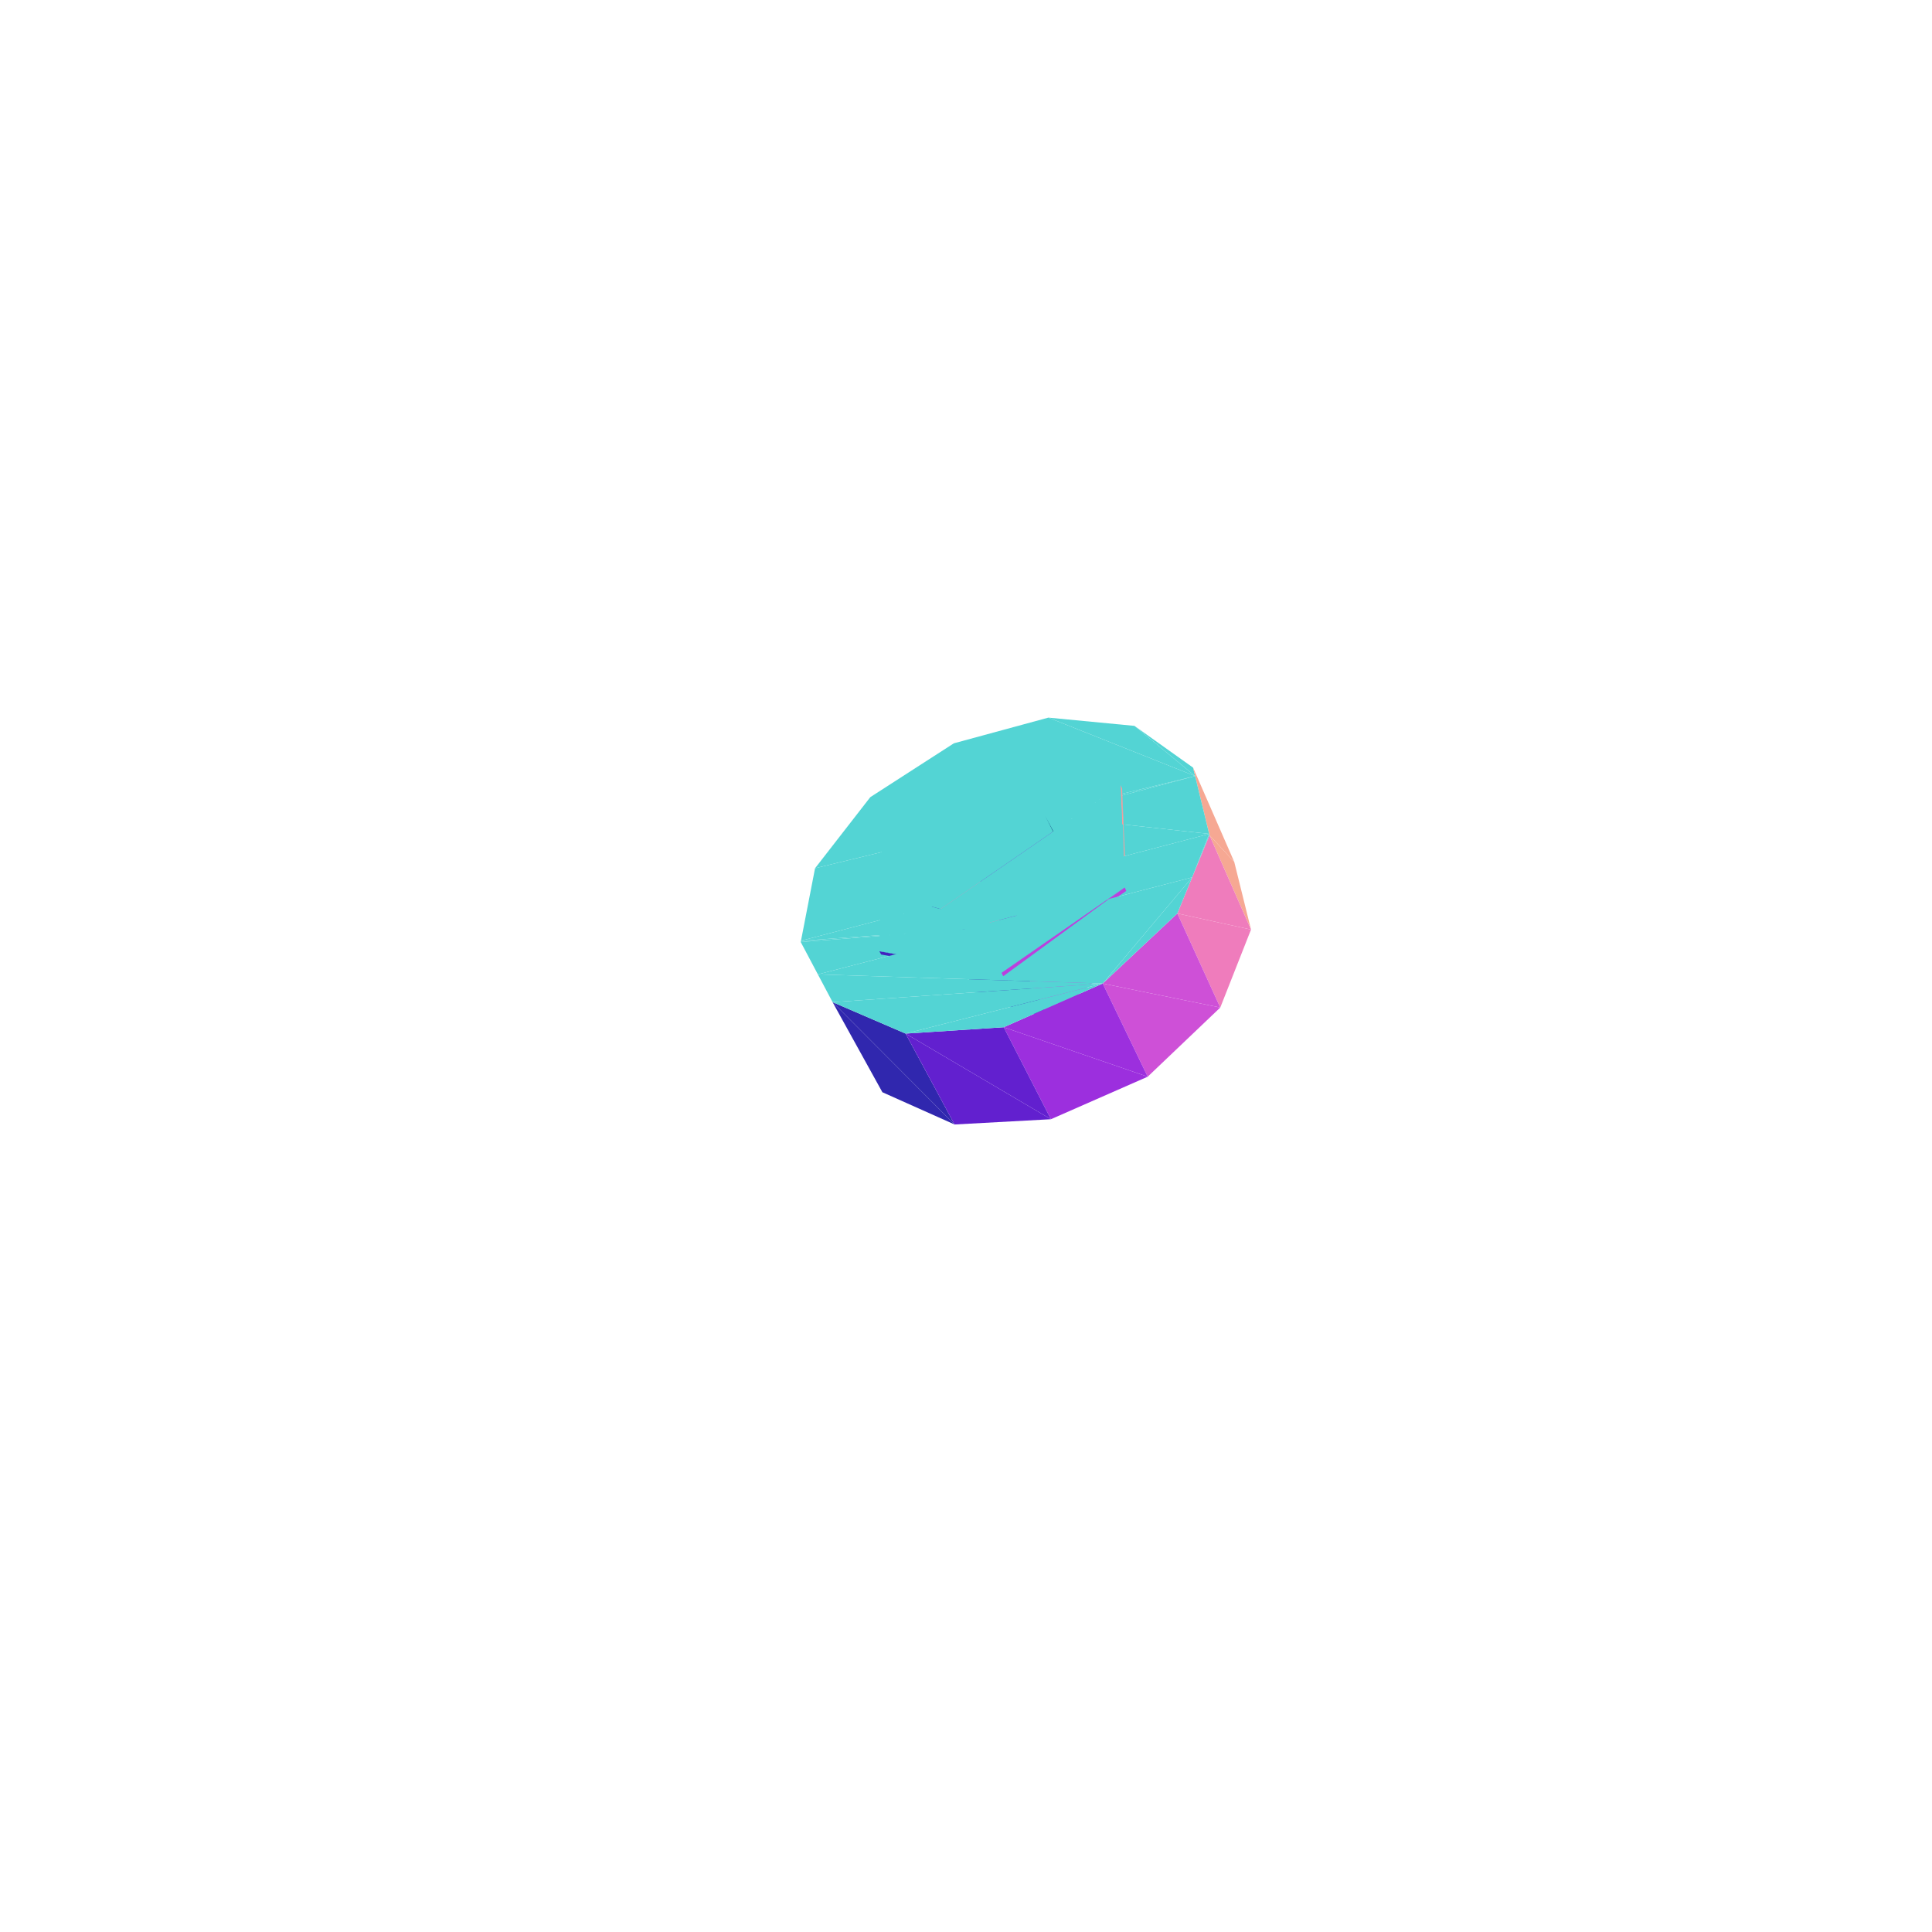
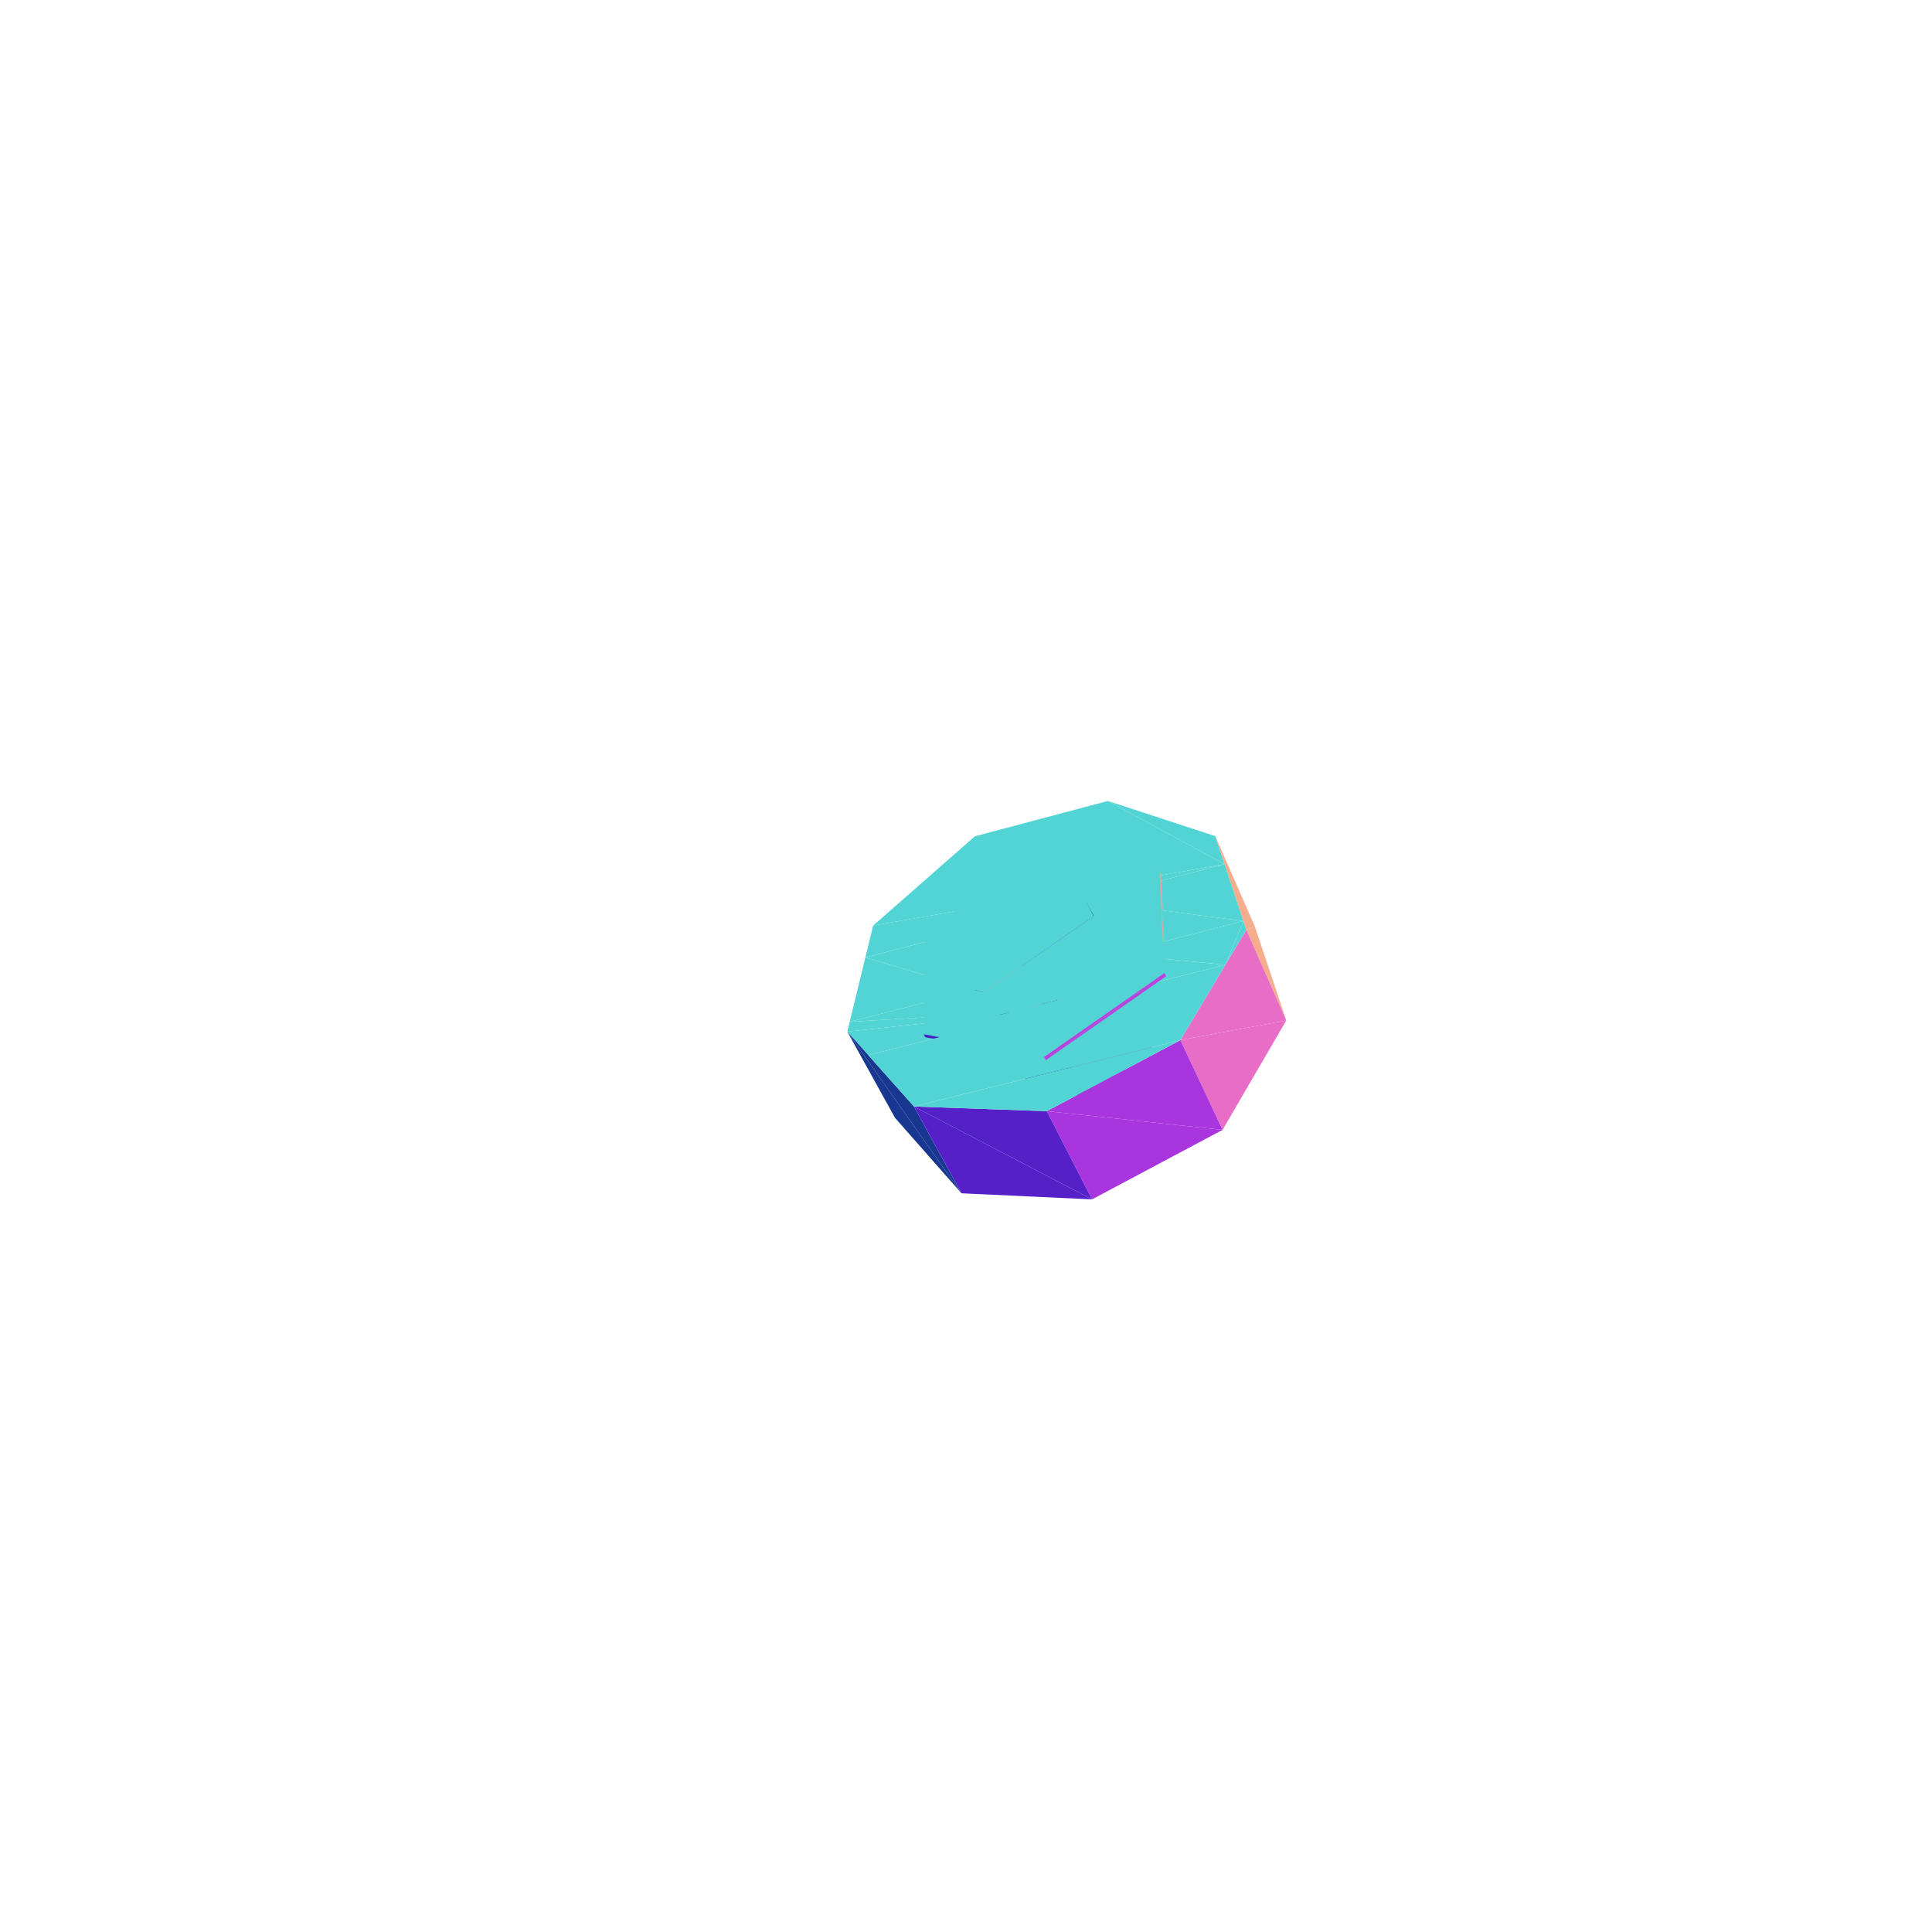
<svg xmlns="http://www.w3.org/2000/svg" viewBox="-250 -250 500 500" width="500" height="500">
-   <path d="M31.945,-14.91L-1.894,-32.9L9.964,-9.216z" style="fill:rgb(127,37,217)" />
-   <path d="M59.299,-49.155L-3.147,-57.63L-24.769,-43.696zM59.299,-49.155L21.321,-64.281L-3.147,-57.63zM59.299,-49.155L-24.769,-43.696L-39.068,-25.293z" style="fill:rgb(83,212,212)" />
-   <path d="M9.964,-9.216L-8.906,-15.378L3.268,8.234z" style="fill:rgb(241,128,184)" />
-   <path d="M31.945,-14.91L20.519,-38.854L-1.894,-32.9z" style="fill:rgb(127,37,217)" />
-   <path d="M39.38,-0.98L20.519,-38.854L31.945,-14.91z" style="fill:rgb(13,70,126)" />
-   <path d="M59.299,-49.155L43.595,-62.144L21.321,-64.281z" style="fill:rgb(83,212,212)" />
-   <path d="M9.964,-9.216L-1.894,-32.9L-8.906,-15.378z" style="fill:rgb(241,128,184)" />
-   <path d="M59.299,-49.155L-39.068,-25.293L-39.532,-22.901zM-22.424,-3.828L8.728,-51.256L-21.851,-30.337zM-8.906,-15.378L-1.894,-32.9L-39.532,-22.901zM-8.906,-15.378L-39.532,-22.901L-42.704,-6.531z" style="fill:rgb(83,212,212)" />
-   <path d="M21.446,13.594L-8.906,-15.378L3.268,8.234z" style="fill:rgb(57,36,182)" />
-   <path d="M-22.424,-3.828L40.003,-46.811L8.728,-51.256zM59.299,-49.155L58.769,-51.339L43.595,-62.144z" style="fill:rgb(83,212,212)" />
-   <path d="M39.38,-0.98L27.926,-25.019L20.519,-38.854z" style="fill:rgb(13,70,126)" />
-   <path d="M69.42,-26.95L63.007,-33.877L73.762,-9.426z" style="fill:rgb(246,168,147)" />
-   <path d="M39.38,-0.98L9.518,-10.232L21.446,13.594z" style="fill:rgb(197,72,218)" />
-   <path d="M69.42,-26.95L58.769,-51.339L63.007,-33.877z" style="fill:rgb(246,168,147)" />
-   <path d="M9.518,-10.232L-42.704,-6.531L-42.769,-6.197z" style="fill:rgb(83,212,212)" />
-   <path d="M-2.96,41.015L-34.527,9.355L-21.639,32.67z" style="fill:rgb(48,39,174)" />
-   <path d="M21.446,13.594L9.518,-10.232L-8.906,-15.378z" style="fill:rgb(57,36,182)" />
-   <path d="M9.518,-10.232L-8.906,-15.378L-42.704,-6.531zM9.518,-10.232L-42.769,-6.197L-38.332,2.176z" style="fill:rgb(83,212,212)" />
-   <path d="M39.38,-0.98L27.926,-25.019L9.518,-10.232z" style="fill:rgb(197,72,218)" />
-   <path d="M62.933,-34.183L59.299,-49.155L20.519,-38.854z" style="fill:rgb(83,212,212)" />
-   <path d="M41.069,-20.322L40.406,-45.927L40.003,-46.811z" style="fill:rgb(247,158,158)" />
-   <path d="M62.933,-34.183L20.519,-38.854L27.926,-25.019zM-22.424,-3.828L41.069,-20.322L40.003,-46.811z" style="fill:rgb(83,212,212)" />
-   <path d="M41.069,-20.322L41.482,-19.437L40.406,-45.927z" style="fill:rgb(247,158,158)" />
-   <path d="M73.762,-9.426L54.697,-13.6L65.806,10.751z" style="fill:rgb(239,124,188)" />
-   <path d="M9.637,2.644L-22.424,-3.828L-21.966,-2.97z" style="fill:rgb(67,34,190)" />
-   <path d="M-2.96,41.015L-15.631,17.493L-34.527,9.355z" style="fill:rgb(48,39,174)" />
-   <path d="M73.762,-9.426L63.007,-33.877L54.697,-13.6z" style="fill:rgb(239,124,188)" />
-   <path d="M21.976,39.654L-15.631,17.493L-2.96,41.015z" style="fill:rgb(98,32,207)" />
-   <path d="M58.524,-22.939L27.926,-25.019L9.518,-10.232zM58.524,-22.939L62.933,-34.183L27.926,-25.019zM35.382,4.533L-38.332,2.176L-34.527,9.355zM-22.424,-3.828L9.195,1.772L41.069,-20.322z" style="fill:rgb(83,212,212)" />
-   <path d="M9.637,2.644L9.195,1.772L-22.424,-3.828z" style="fill:rgb(67,34,190)" />
-   <path d="M58.524,-22.939L63.007,-33.877L62.933,-34.183z" style="fill:rgb(83,212,212)" />
-   <path d="M65.806,10.751L35.382,4.533L47.024,28.647z" style="fill:rgb(206,80,215)" />
-   <path d="M41.069,-20.322L9.637,2.644L41.482,-19.437z" style="fill:rgb(187,64,221)" />
-   <path d="M35.382,4.533L58.524,-22.939L-38.332,2.176z" style="fill:rgb(83,212,212)" />
-   <path d="M47.024,28.647L9.759,15.845L21.976,39.654z" style="fill:rgb(156,47,222)" />
-   <path d="M41.069,-20.322L9.195,1.772L9.637,2.644z" style="fill:rgb(187,64,221)" />
-   <path d="M35.382,4.533L-34.527,9.355L-15.631,17.493z" style="fill:rgb(83,212,212)" />
-   <path d="M21.976,39.654L9.759,15.845L-15.631,17.493z" style="fill:rgb(98,32,207)" />
-   <path d="M65.806,10.751L54.697,-13.6L35.382,4.533z" style="fill:rgb(206,80,215)" />
-   <path d="M47.024,28.647L35.382,4.533L9.759,15.845z" style="fill:rgb(156,47,222)" />
-   <path d="M35.382,4.533L54.697,-13.6L58.524,-22.939zM35.382,4.533L-15.631,17.493L9.759,15.845z" style="fill:rgb(83,212,212)" />
+   <path d="M41.918,5.991L8.926,-11.288L20.317,11.463z" style="fill:rgb(127,37,217)" />
+   <path d="M66.919,-26.343L36.717,-42.708L2.31,-33.572zM66.919,-26.343L2.31,-33.572L-24.035,-10.456z" style="fill:rgb(83,212,212)" />
+   <path d="M20.317,11.463L2.203,6.169L13.892,28.838z" style="fill:rgb(241,128,184)" />
+   <path d="M41.918,5.991L30.945,-17.004L8.926,-11.288z" style="fill:rgb(127,37,217)" />
+   <path d="M49.37,19.99L30.945,-17.004L41.918,5.991z" style="fill:rgb(13,70,126)" />
+   <path d="M66.919,-26.343L-24.035,-10.456L-26.045,-2.209z" style="fill:rgb(83,212,212)" />
+   <path d="M20.317,11.463L8.926,-11.288L2.203,6.169z" style="fill:rgb(241,128,184)" />
+   <path d="M-10.967,17.617L19.221,-29.511L-10.693,-8.899zM66.919,-26.343L64.51,-33.613L36.717,-42.708zM2.203,6.169L8.926,-11.288L-26.045,-2.209z" style="fill:rgb(83,212,212)" />
+   <path d="M-1.179,58.824L-30.72,16.978L-18.381,39.283z" style="fill:rgb(23,55,145)" />
+   <path d="M31.848,34.373L2.203,6.169L13.892,28.838z" style="fill:rgb(57,36,182)" />
+   <path d="M2.203,6.169L-26.045,-2.209L-30.099,14.43zM-10.967,17.617L50.074,-24.715L19.221,-29.511z" style="fill:rgb(83,212,212)" />
+   <path d="M74.76,-10.242L64.51,-33.613L72.545,-9.368z" style="fill:rgb(245,173,142)" />
+   <path d="M49.37,19.99L38.378,-3.082L30.945,-17.004z" style="fill:rgb(13,70,126)" />
+   <path d="M74.76,-10.242L72.545,-9.368L82.889,14.085z" style="fill:rgb(245,173,142)" />
+   <path d="M49.37,19.99L20.403,11.511L31.848,34.373z" style="fill:rgb(197,72,218)" />
+   <path d="M20.403,11.511L-30.099,14.43L-30.72,16.978z" style="fill:rgb(83,212,212)" />
+   <path d="M31.848,34.373L20.403,11.511L2.203,6.169z" style="fill:rgb(57,36,182)" />
+   <path d="M20.403,11.511L2.203,6.169L-30.099,14.43z" style="fill:rgb(83,212,212)" />
+   <path d="M49.37,19.99L38.378,-3.082L20.403,11.511z" style="fill:rgb(197,72,218)" />
+   <path d="M71.796,-11.628L66.919,-26.343L30.945,-17.004zM20.403,11.511L-30.72,16.978L-25.284,23.082z" style="fill:rgb(83,212,212)" />
+   <path d="M50.074,-24.715L51.776,2.646L50.461,-23.867z" style="fill:rgb(247,158,158)" />
+   <path d="M-1.179,58.824L-13.459,36.362L-30.72,16.978z" style="fill:rgb(23,55,145)" />
+   <path d="M71.796,-11.628L30.945,-17.004L38.378,-3.082zM-10.967,17.617L51.38,1.798L50.074,-24.715z" style="fill:rgb(83,212,212)" />
+   <path d="M32.619,60.396L-13.459,36.362L-1.179,58.824z" style="fill:rgb(86,32,201)" />
+   <path d="M20.653,24.383L-10.967,17.617L-10.528,18.44z" style="fill:rgb(67,34,190)" />
+   <path d="M50.074,-24.715L51.38,1.798L51.776,2.646z" style="fill:rgb(247,158,158)" />
+   <path d="M67.141,-0.326L38.378,-3.082L20.403,11.511z" style="fill:rgb(83,212,212)" />
+   <path d="M82.889,14.085L55.483,19.179L66.402,42.407z" style="fill:rgb(231,109,199)" />
+   <path d="M67.141,-0.326L71.796,-11.628L38.378,-3.082z" style="fill:rgb(83,212,212)" />
+   <path d="M82.889,14.085L72.545,-9.368L55.483,19.179z" style="fill:rgb(231,109,199)" />
+   <path d="M-10.967,17.617L20.229,23.547L51.38,1.798z" style="fill:rgb(83,212,212)" />
+   <path d="M20.653,24.383L20.229,23.547L-10.967,17.617z" style="fill:rgb(67,34,190)" />
+   <path d="M55.483,19.179L-25.284,23.082L-13.459,36.362zM67.141,-0.326L72.545,-9.368L71.796,-11.628zM55.483,19.179L67.141,-0.326L-25.284,23.082z" style="fill:rgb(83,212,212)" />
+   <path d="M51.38,1.798L20.653,24.383L51.776,2.646z" style="fill:rgb(187,64,221)" />
+   <path d="M66.402,42.407L20.908,37.573L32.619,60.396z" style="fill:rgb(168,53,222)" />
+   <path d="M51.38,1.798L20.229,23.547L20.653,24.383z" style="fill:rgb(187,64,221)" />
+   <path d="M32.619,60.396L20.908,37.573L-13.459,36.362z" style="fill:rgb(86,32,201)" />
+   <path d="M66.402,42.407L55.483,19.179L20.908,37.573z" style="fill:rgb(168,53,222)" />
+   <path d="M55.483,19.179L-13.459,36.362L20.908,37.573z" style="fill:rgb(83,212,212)" />
</svg>
